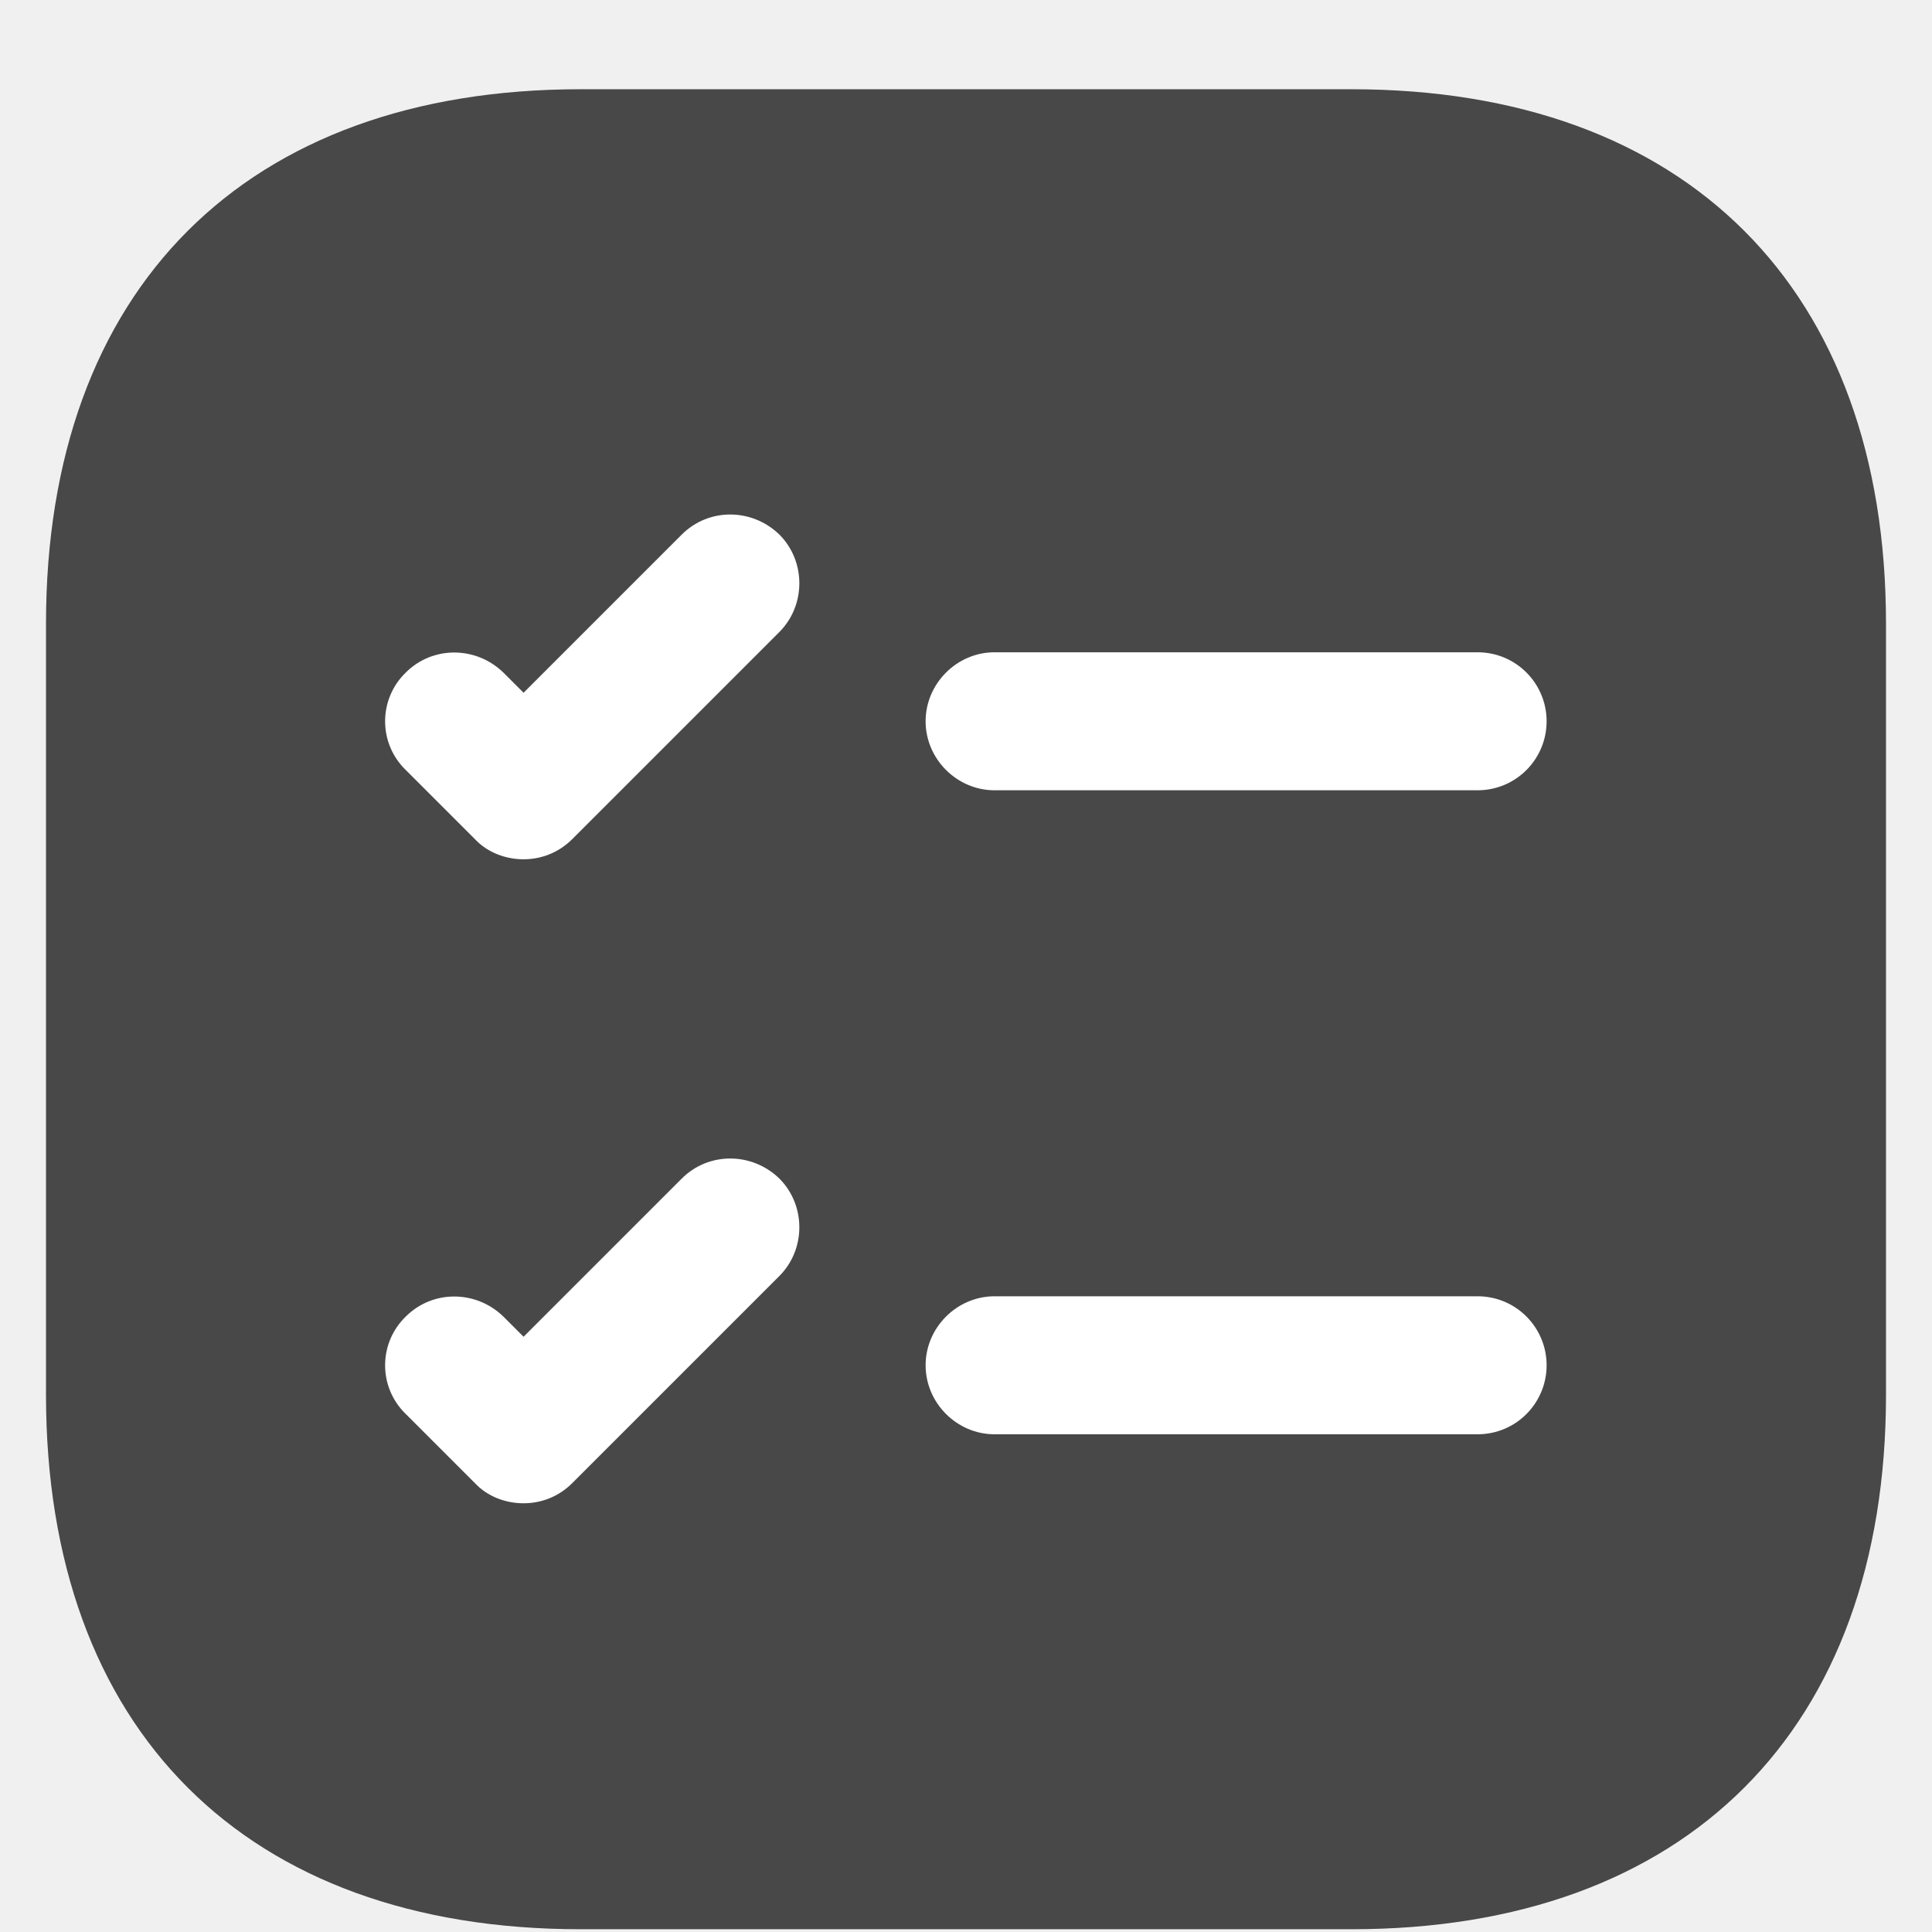
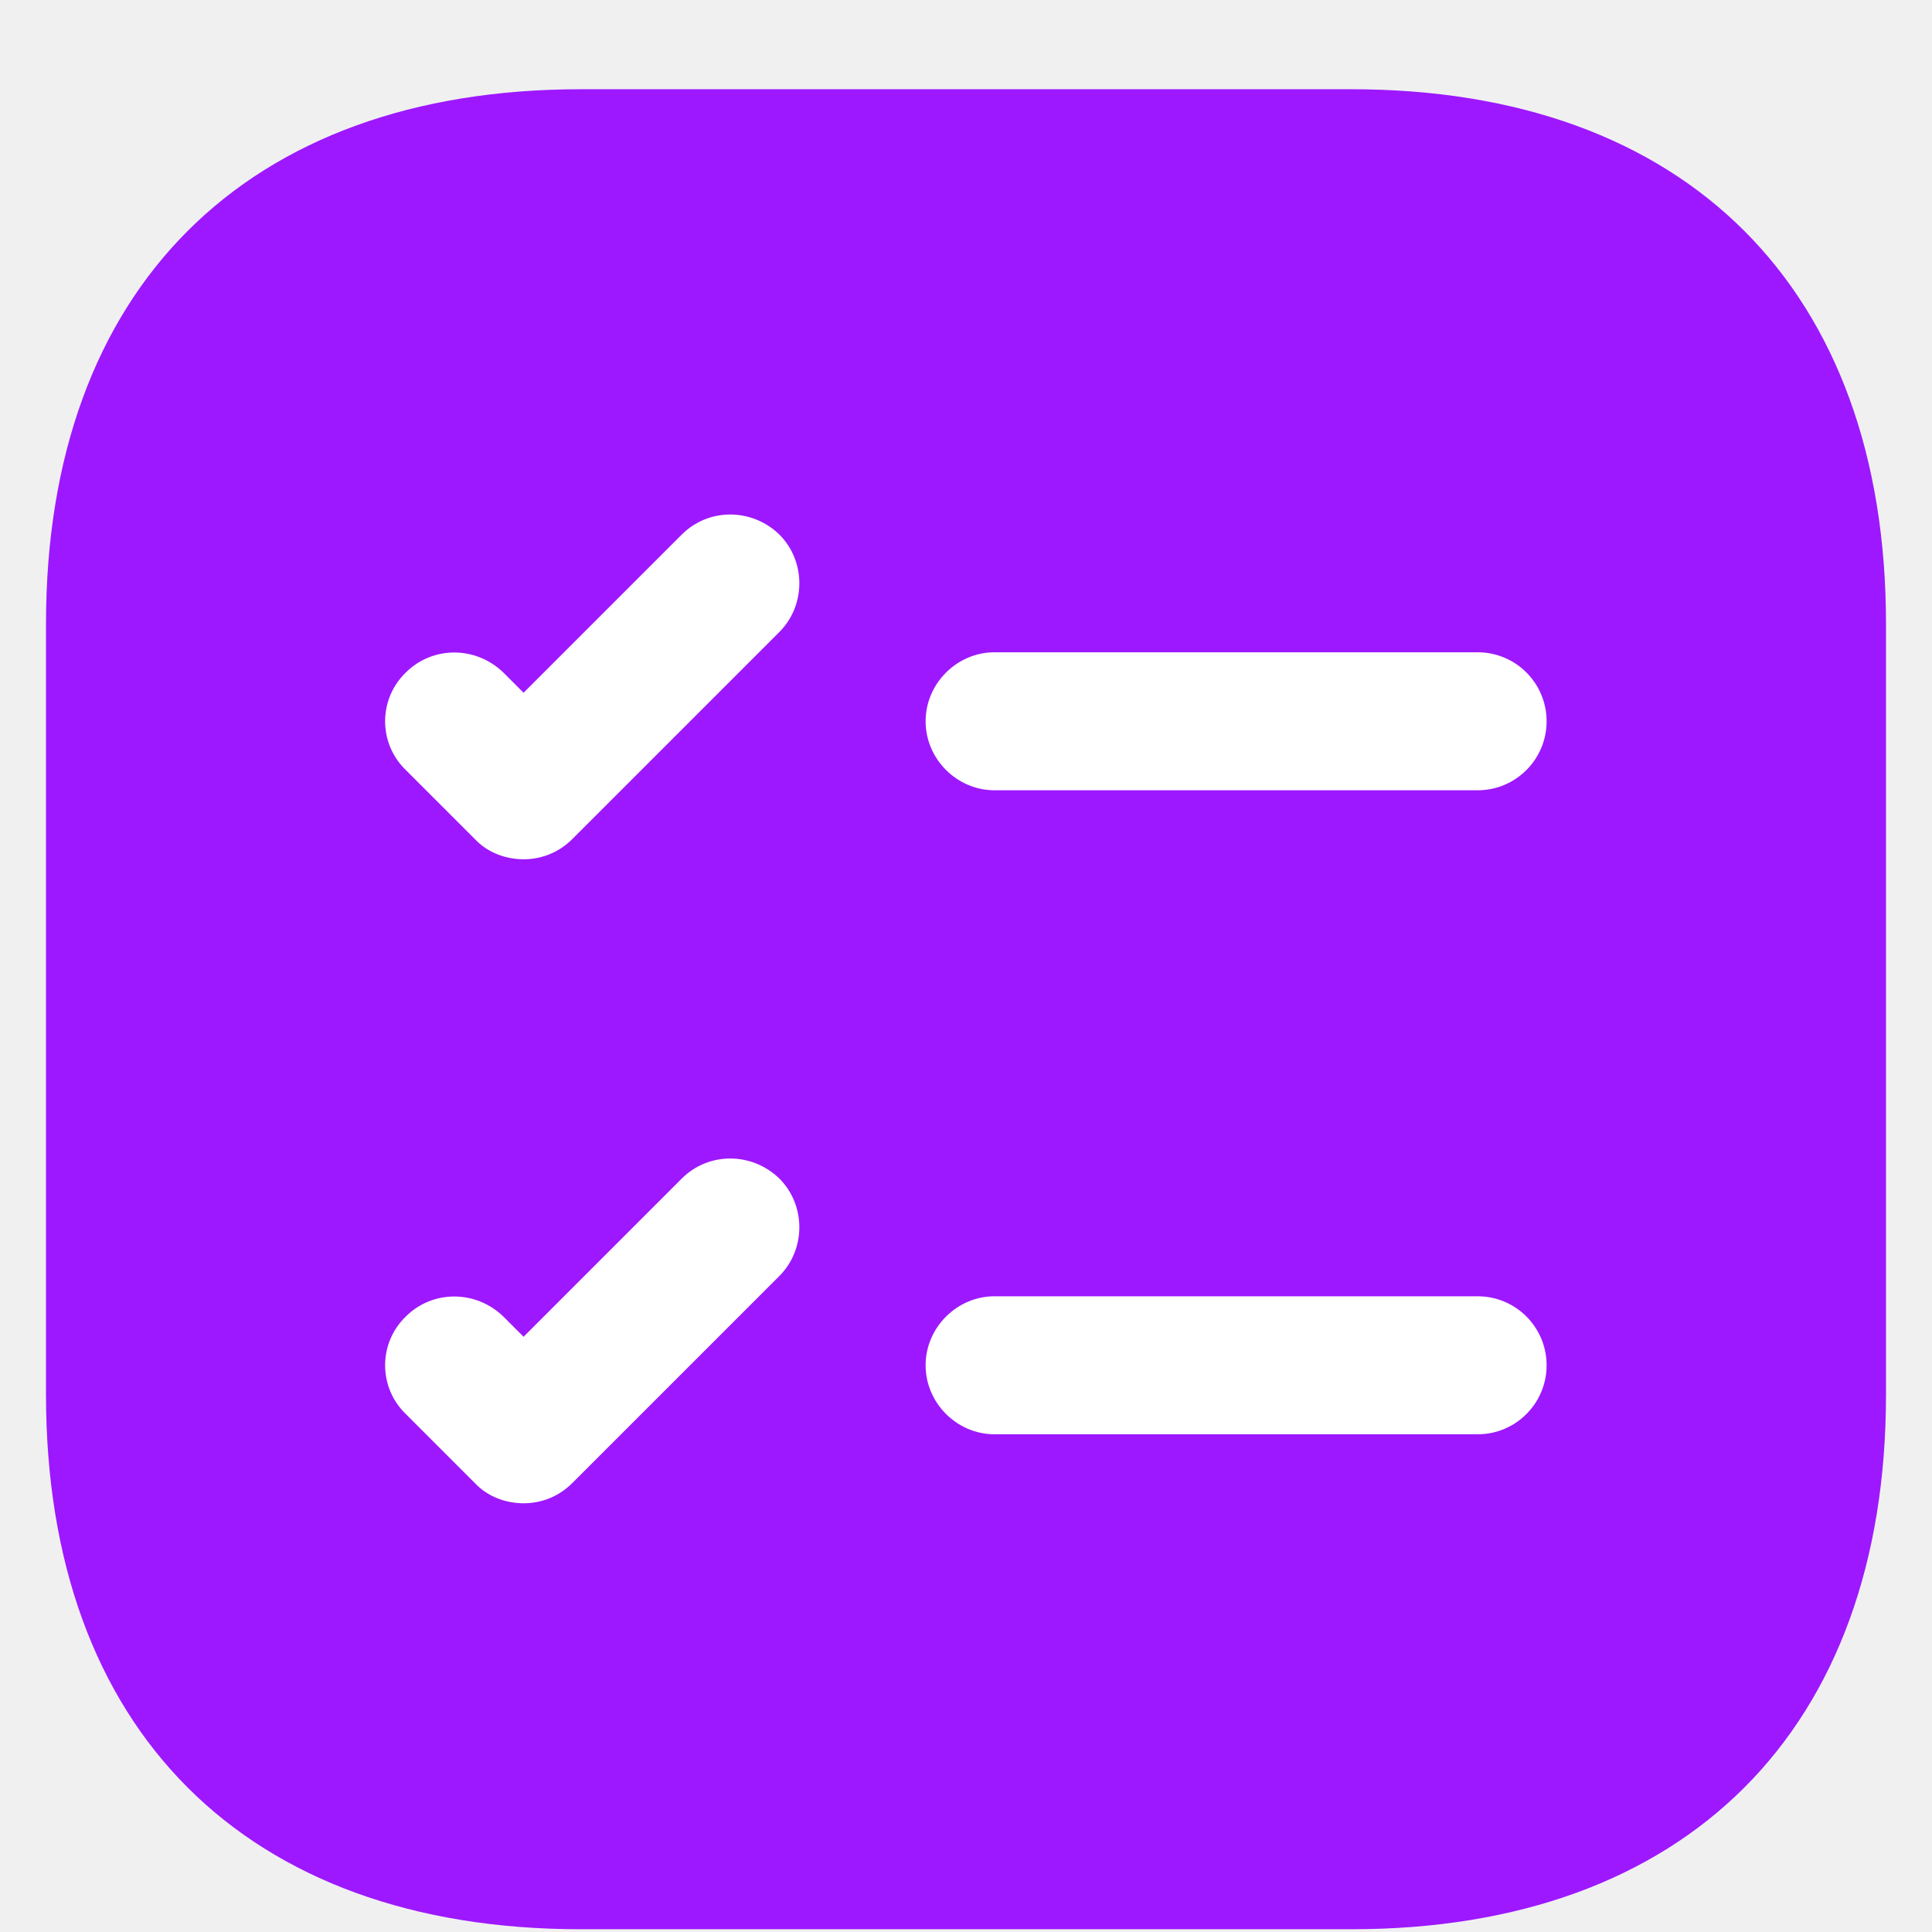
<svg xmlns="http://www.w3.org/2000/svg" width="800px" height="800px" viewBox="-0.5 0 21 21" fill="none">
-   <path opacity="0.7" d="M14.19 0.97H5.81C2.17 0.97 0 3.14 0 6.78V15.16C0 18.8 2.17 20.97 5.81 20.97H14.19C17.83 20.97 20 18.8 20 15.16V6.78C20 3.14 17.83 0.97 14.19 0.97Z" fill="#000000" />
+   <path opacity="0.9" d="M14.19 0.97H5.81C2.17 0.97 0 3.14 0 6.78V15.16C0 18.8 2.17 20.97 5.81 20.97H14.19C17.83 20.97 20 18.8 20 15.16V6.78C20 3.14 17.83 0.97 14.19 0.97Z" fill="#9400FF" />
  <path d="M16.311 7.84C16.311 8.25 15.98 8.59 15.56 8.59H10.31C9.901 8.59 9.561 8.25 9.561 7.84C9.561 7.43 9.901 7.09 10.31 7.09H15.56C15.98 7.09 16.311 7.43 16.311 7.84Z" fill="#ffffff" />
  <path d="M7.971 6.87L5.721 9.12C5.571 9.27 5.381 9.34 5.191 9.34C5.001 9.34 4.801 9.27 4.661 9.12L3.911 8.37C3.611 8.08 3.611 7.6 3.911 7.31C4.201 7.02 4.671 7.02 4.971 7.31L5.191 7.53L6.911 5.81C7.201 5.52 7.671 5.52 7.971 5.81C8.261 6.1 8.261 6.58 7.971 6.87Z" fill="#ffffff" />
  <path d="M16.311 14.84C16.311 15.25 15.98 15.59 15.56 15.59H10.31C9.901 15.59 9.561 15.25 9.561 14.84C9.561 14.43 9.901 14.09 10.31 14.09H15.56C15.98 14.09 16.311 14.43 16.311 14.84Z" fill="#ffffff" />
  <path d="M7.971 13.87L5.721 16.12C5.571 16.27 5.381 16.34 5.191 16.34C5.001 16.34 4.801 16.27 4.661 16.12L3.911 15.37C3.611 15.08 3.611 14.6 3.911 14.31C4.201 14.02 4.671 14.02 4.971 14.31L5.191 14.53L6.911 12.81C7.201 12.52 7.671 12.52 7.971 12.81C8.261 13.1 8.261 13.58 7.971 13.87Z" fill="#ffffff" />
</svg>
